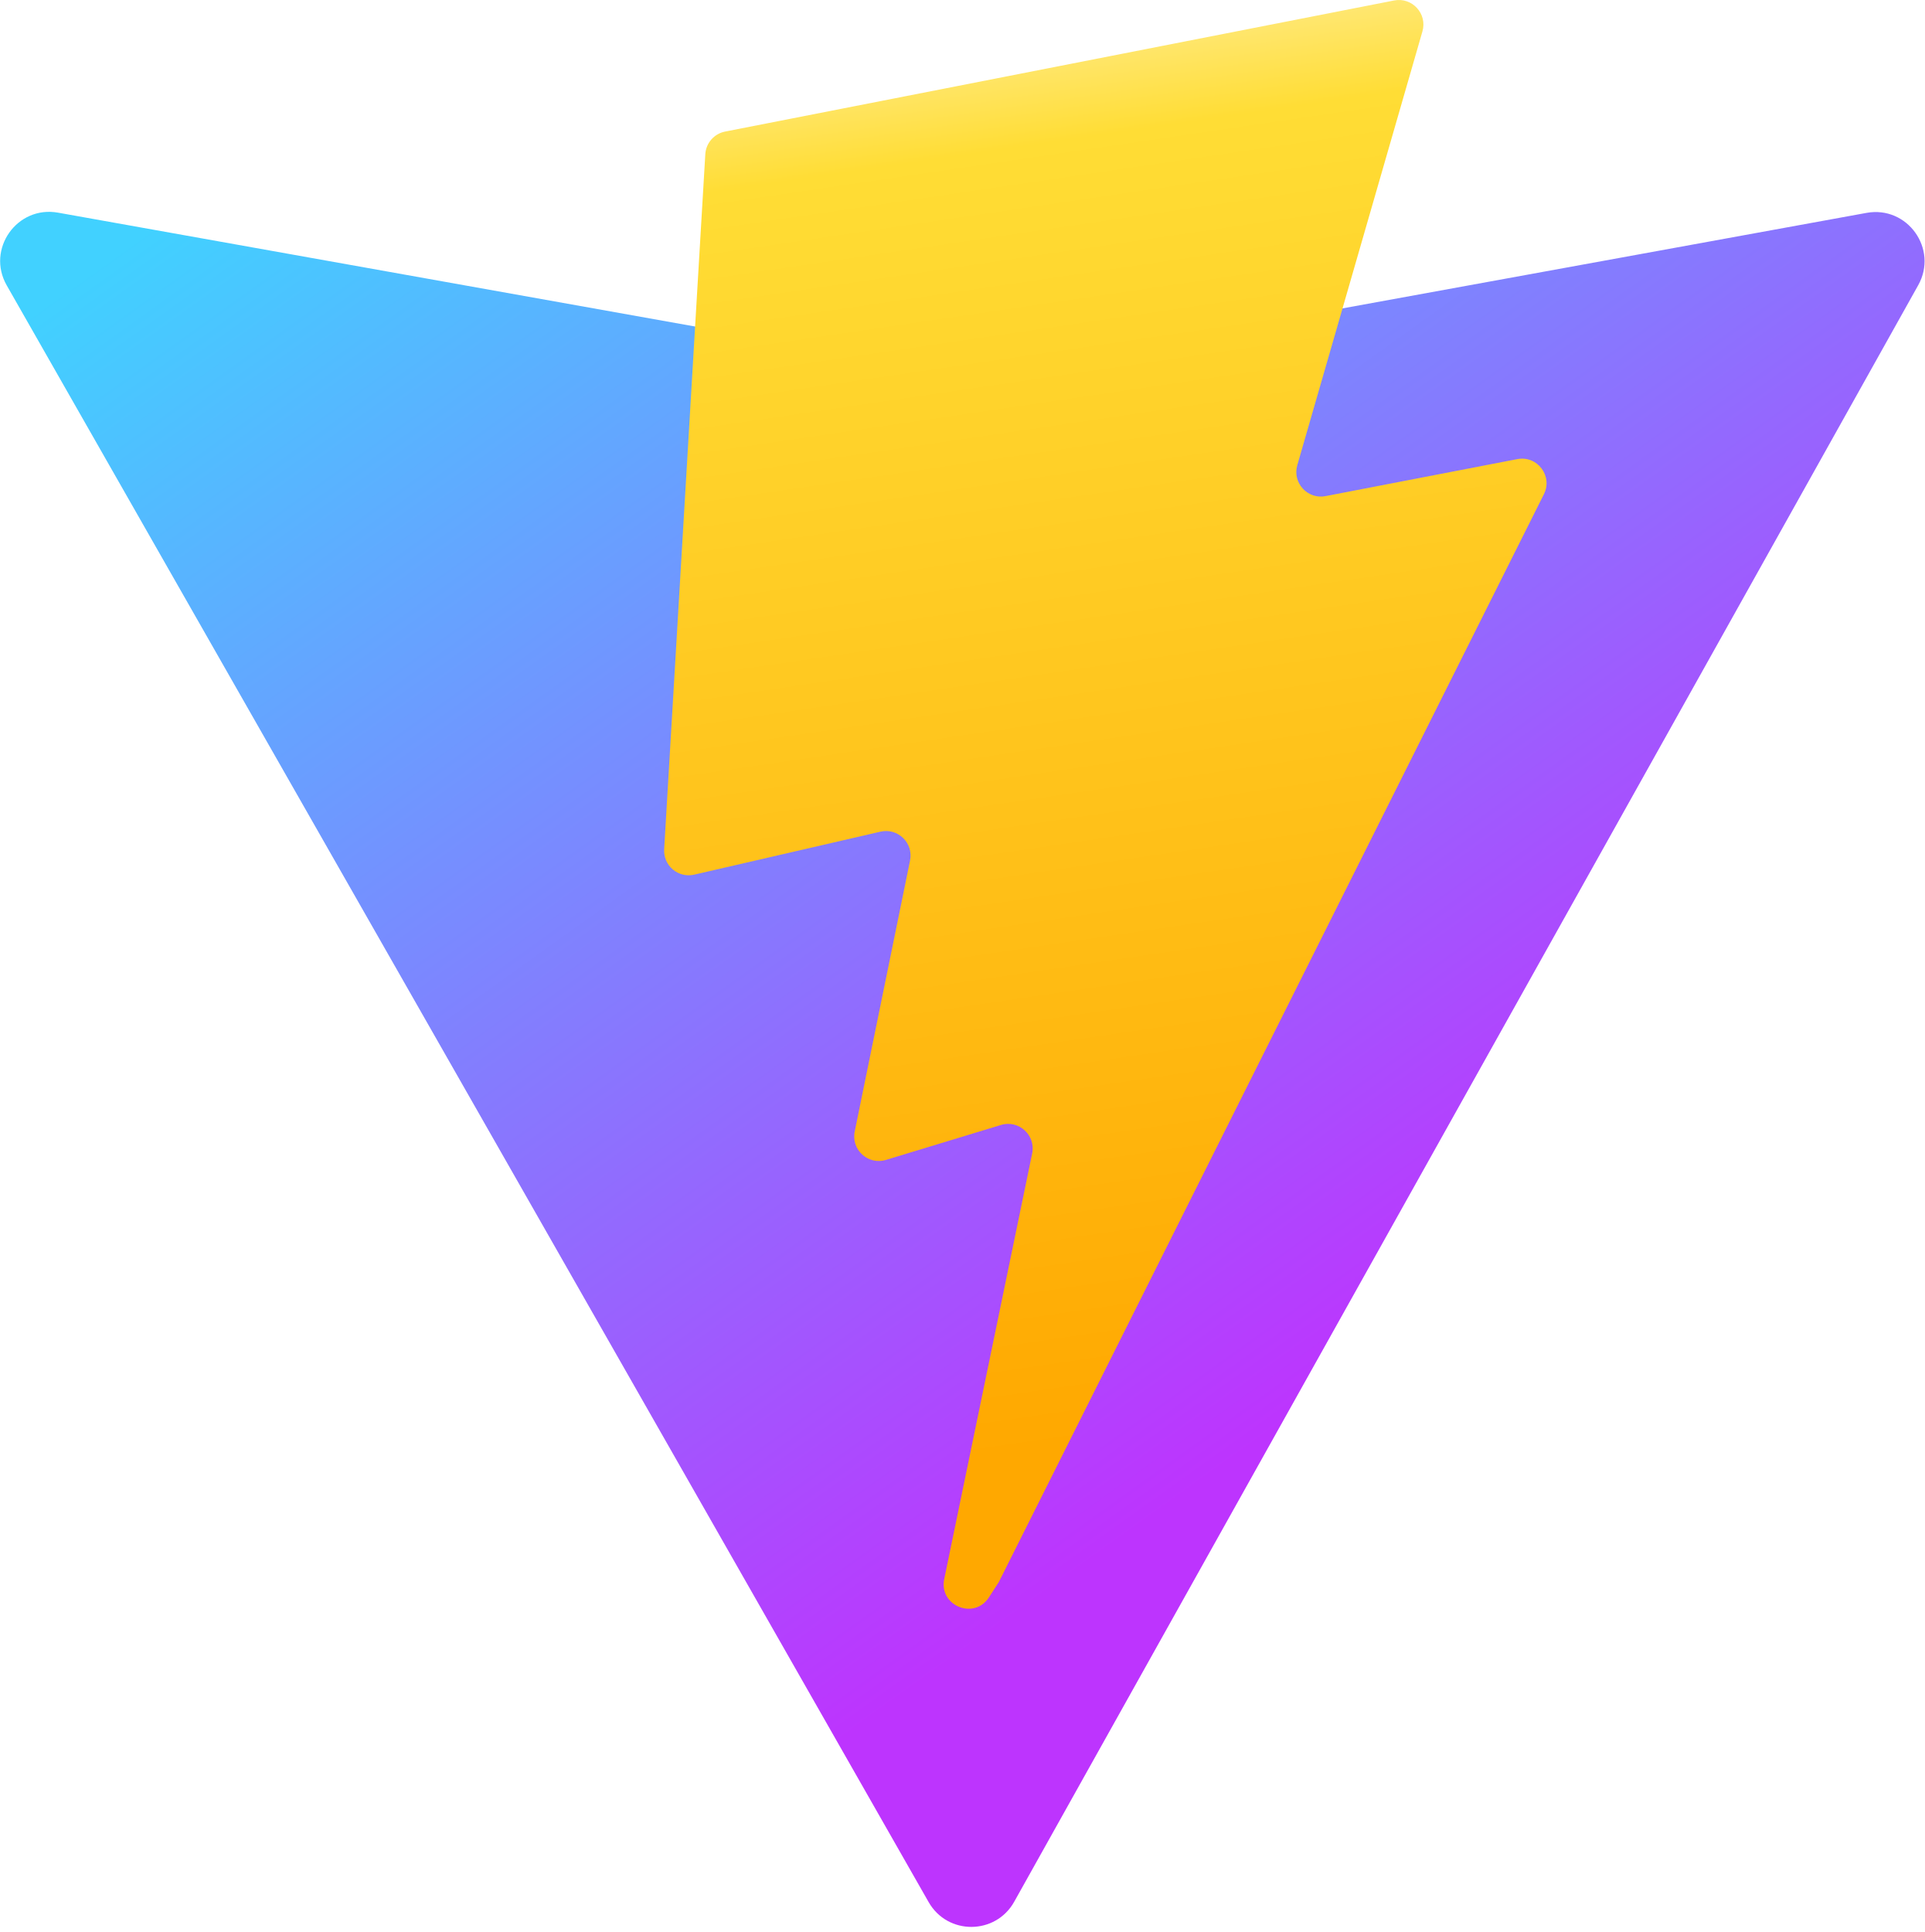
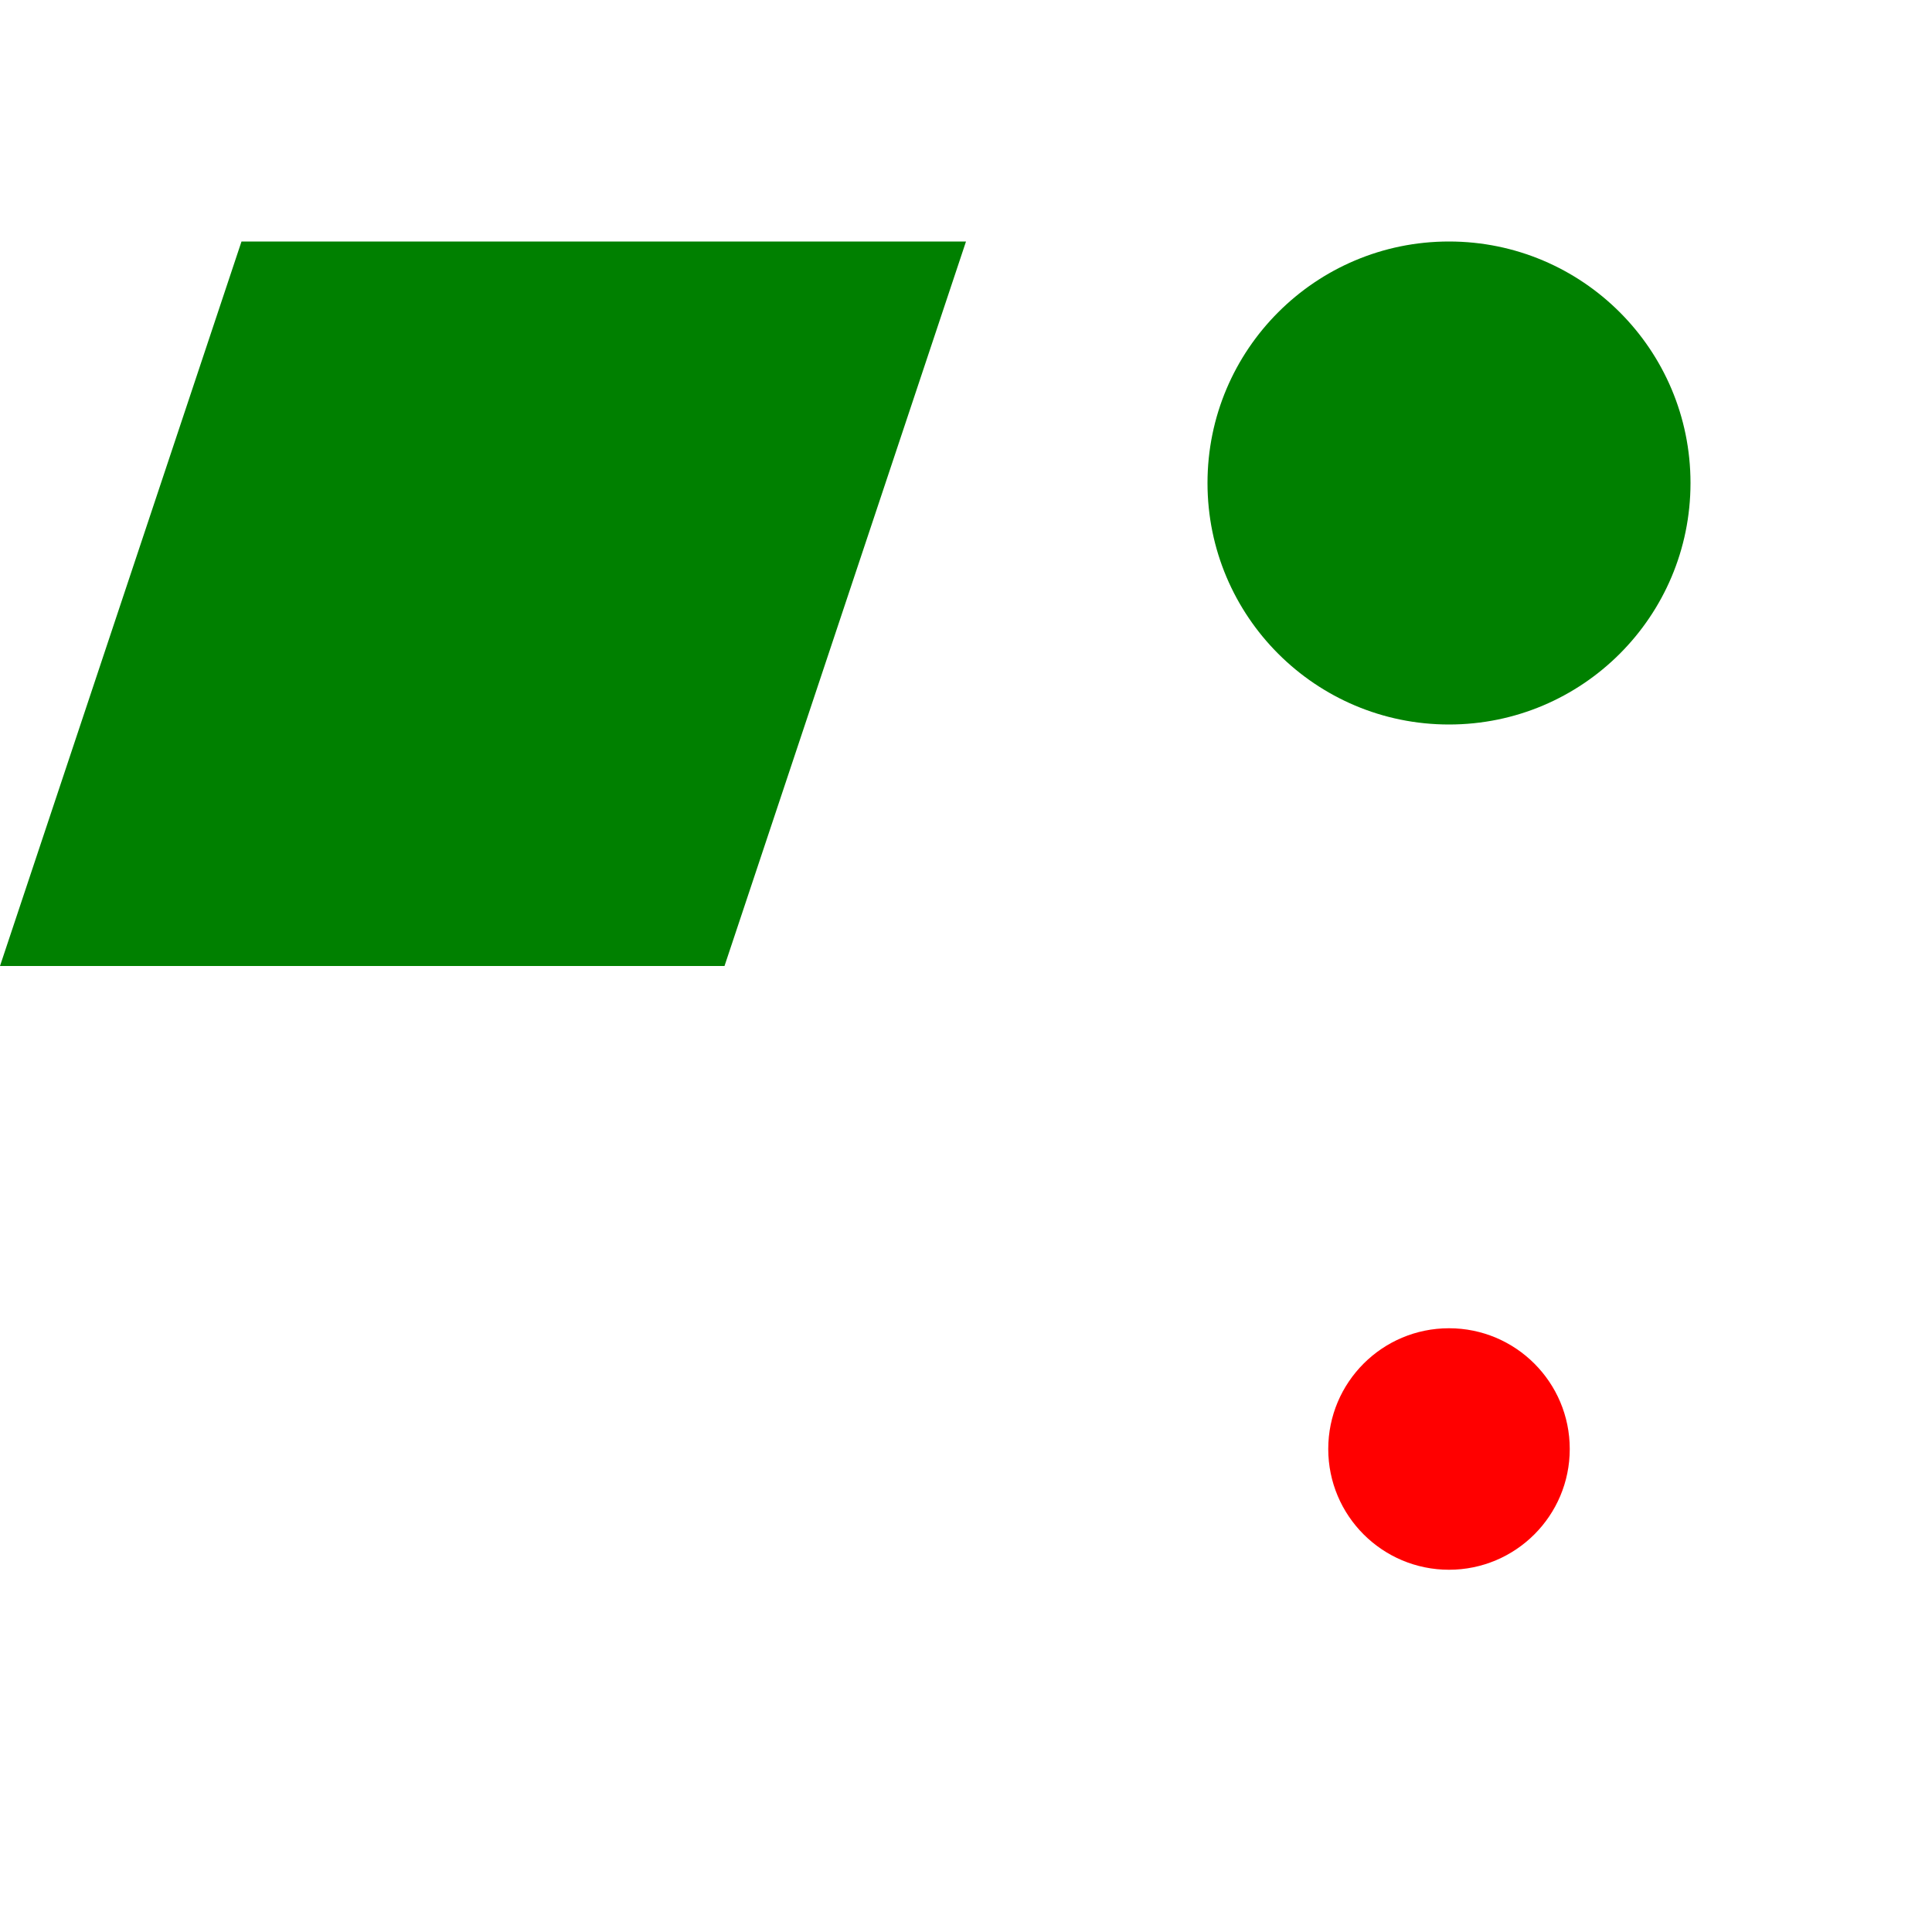
- <svg xmlns="http://www.w3.org/2000/svg" aria-hidden="true" role="img" class="iconify iconify--logos" width="31.88" height="32" preserveAspectRatio="xMidYMid meet" viewBox="0 0 256 257">
-   <defs>
-     <linearGradient id="IconifyId1813088fe1fbc01fb466" x1="-.828%" x2="57.636%" y1="7.652%" y2="78.411%">
-       <stop offset="0%" stop-color="#41D1FF" />
-       <stop offset="100%" stop-color="#BD34FE" />
-     </linearGradient>
-     <linearGradient id="IconifyId1813088fe1fbc01fb467" x1="43.376%" x2="50.316%" y1="2.242%" y2="89.03%">
-       <stop offset="0%" stop-color="#FFEA83" />
-       <stop offset="8.333%" stop-color="#FFDD35" />
-       <stop offset="100%" stop-color="#FFA800" />
-     </linearGradient>
-   </defs>
-   <path fill="url(#IconifyId1813088fe1fbc01fb466)" d="M255.153 37.938L134.897 252.976c-2.483 4.44-8.862 4.466-11.382.048L.875 37.958c-2.746-4.814 1.371-10.646 6.827-9.67l120.385 21.517a6.537 6.537 0 0 0 2.322-.004l117.867-21.483c5.438-.991 9.574 4.796 6.877 9.62Z" />
-   <path fill="url(#IconifyId1813088fe1fbc01fb467)" d="M185.432.063L96.44 17.501a3.268 3.268 0 0 0-2.634 3.014l-5.474 92.456a3.268 3.268 0 0 0 3.997 3.378l24.777-5.718c2.318-.535 4.413 1.507 3.936 3.838l-7.361 36.047c-.495 2.426 1.782 4.5 4.151 3.78l15.304-4.649c2.372-.72 4.652 1.36 4.15 3.788l-11.698 56.621c-.732 3.542 3.979 5.473 5.943 2.437l1.313-2.028l72.516-144.72c1.215-2.423-.88-5.186-3.54-4.672l-25.505 4.922c-2.396.462-4.435-1.77-3.759-4.114l16.646-57.705c.677-2.35-1.37-4.583-3.769-4.113Z" />
+ <svg xmlns="http://www.w3.org/2000/svg" width="400" height="400">
+   <polygon points="50,50 200,50 150,200 0,200" fill="green" />
+   <circle cx="300" cy="100" r="50" fill="green" />
+   <circle cx="300" cy="300" r="25" fill="red" />
</svg>
